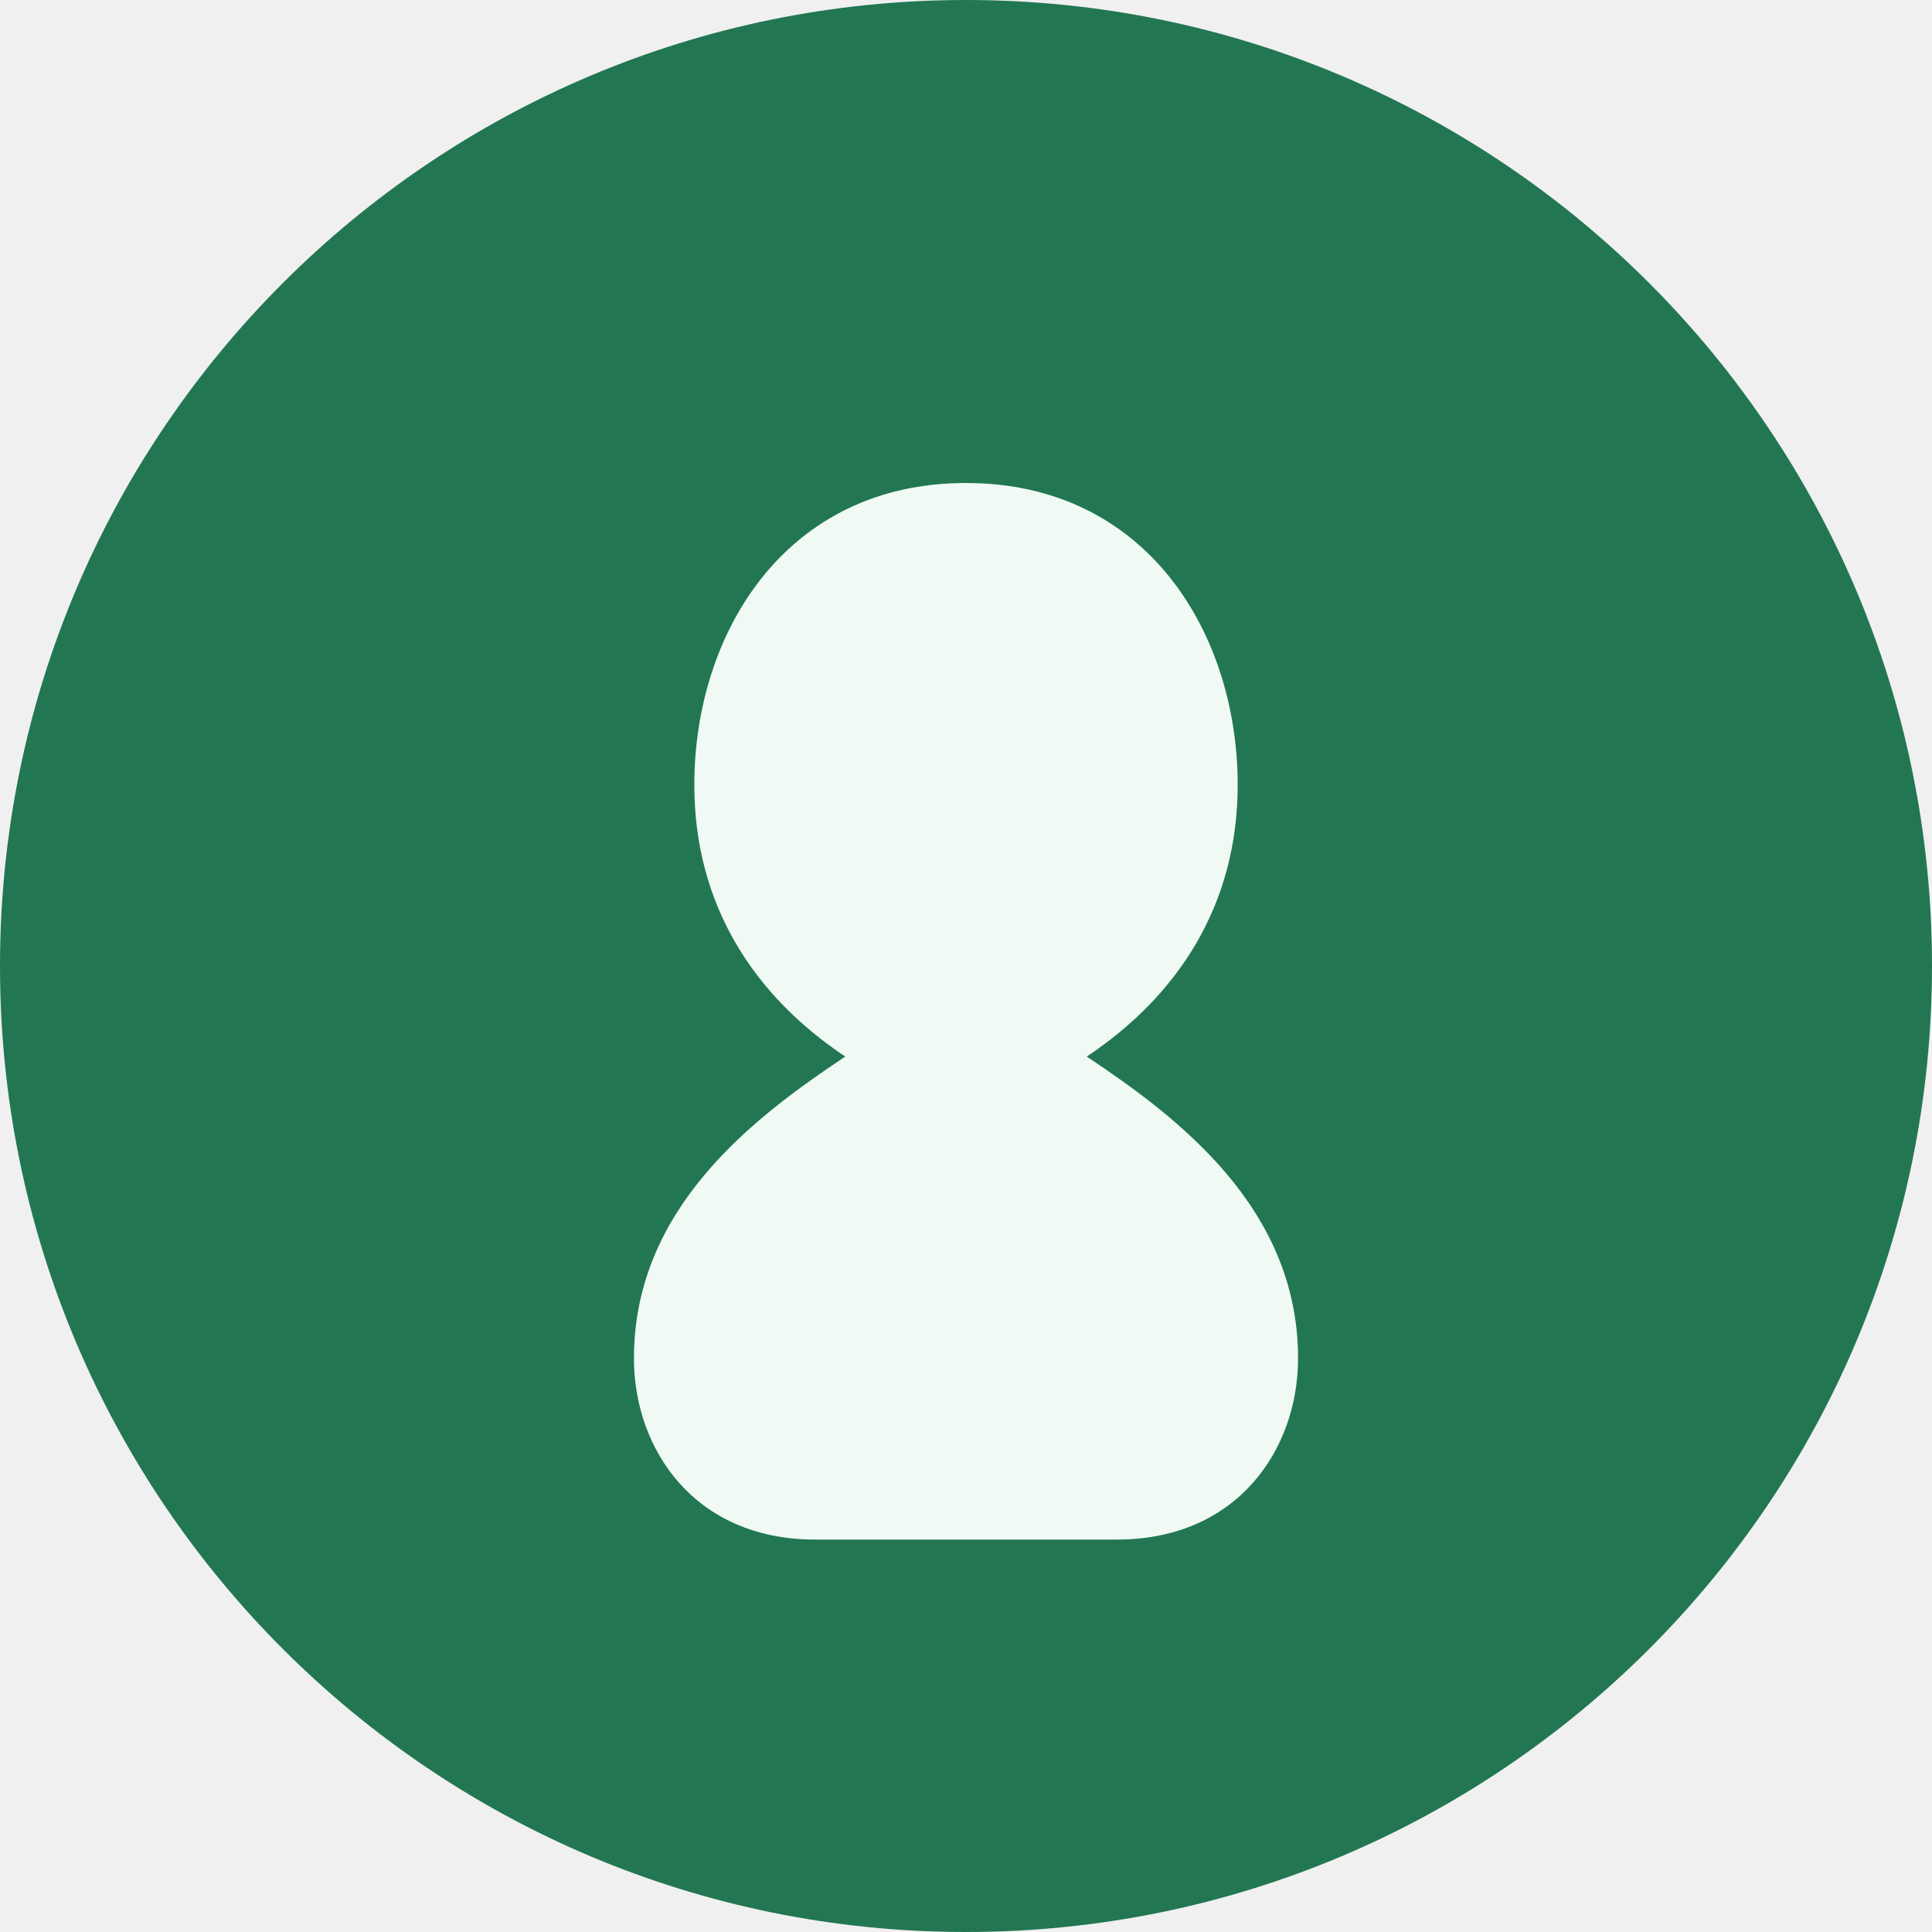
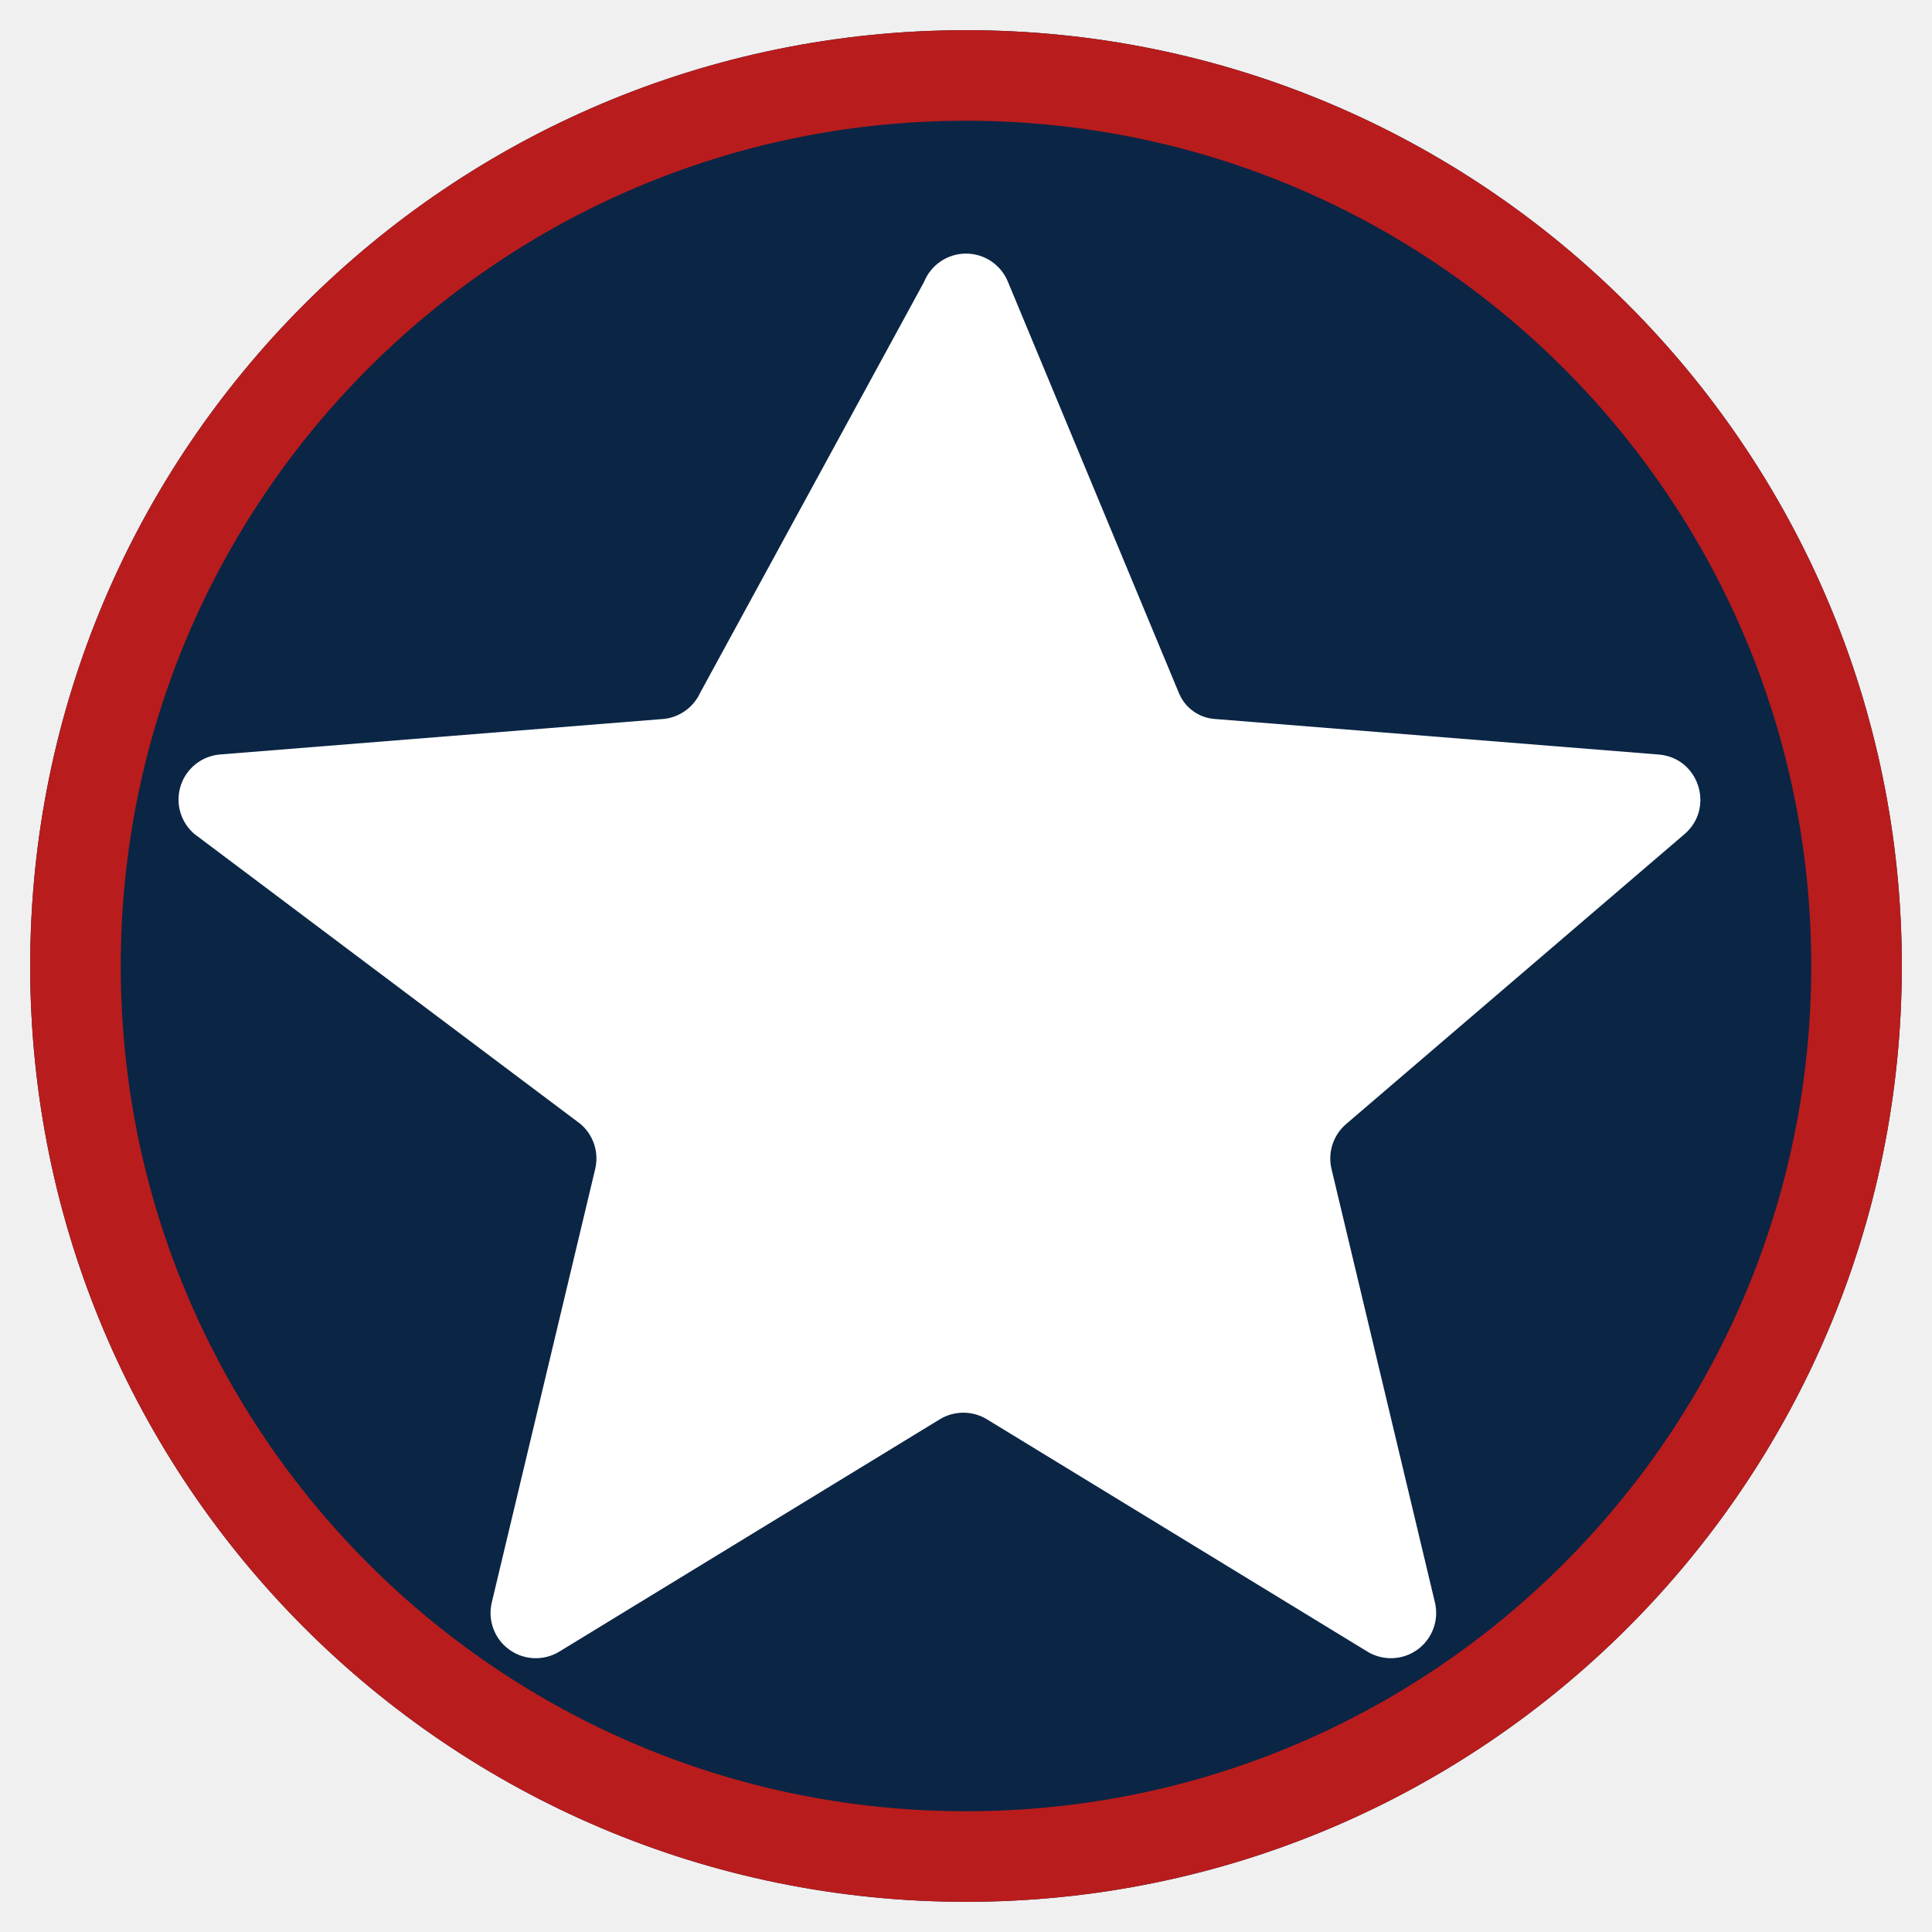
<svg xmlns="http://www.w3.org/2000/svg" viewBox="0 0 64 64">
-   <circle cx="32" cy="32" r="32" fill="#227752" />
-   <path d="M32 16c-6 0-9 5-9 10 0 4 2 7 5 9-3 2-7 5-7 10 0 3 2 6 6 6h10c4 0 6-3 6-6 0-5-4-8-7-10 3-2 5-5 5-9 0-5-3-10-9-10z" fill="#f0f9f4" />
+   <circle cx="32" cy="32" r="31" fill="#0b2545" />
+   <circle cx="32" cy="32" r="29.5" fill="none" stroke="#b91c1c" stroke-width="3" />
+   <g transform="scale(2.6667)">
+     <path fill="#ffffff" d="M11.48 3.499a.562.562 0 011.04 0l2.125 5.111c.076.182.245.306.442.321l5.518.442c.499.04.699.663.321.988l-4.204 3.602a.563.563 0 00-.182.557l1.285 5.386a.562.562 0 01-.84.61l-4.725-2.885a.563.563 0 00-.586 0l-4.725 2.885a.562.562 0 01-.84-.61l1.285-5.386a.563.563 0 00-.182-.557L2.415 10.36a.562.562 0 01.321-.988l5.518-.442a.563.563 0 00.442-.321L11.48 3.5z" />
+   </g>
</svg>
